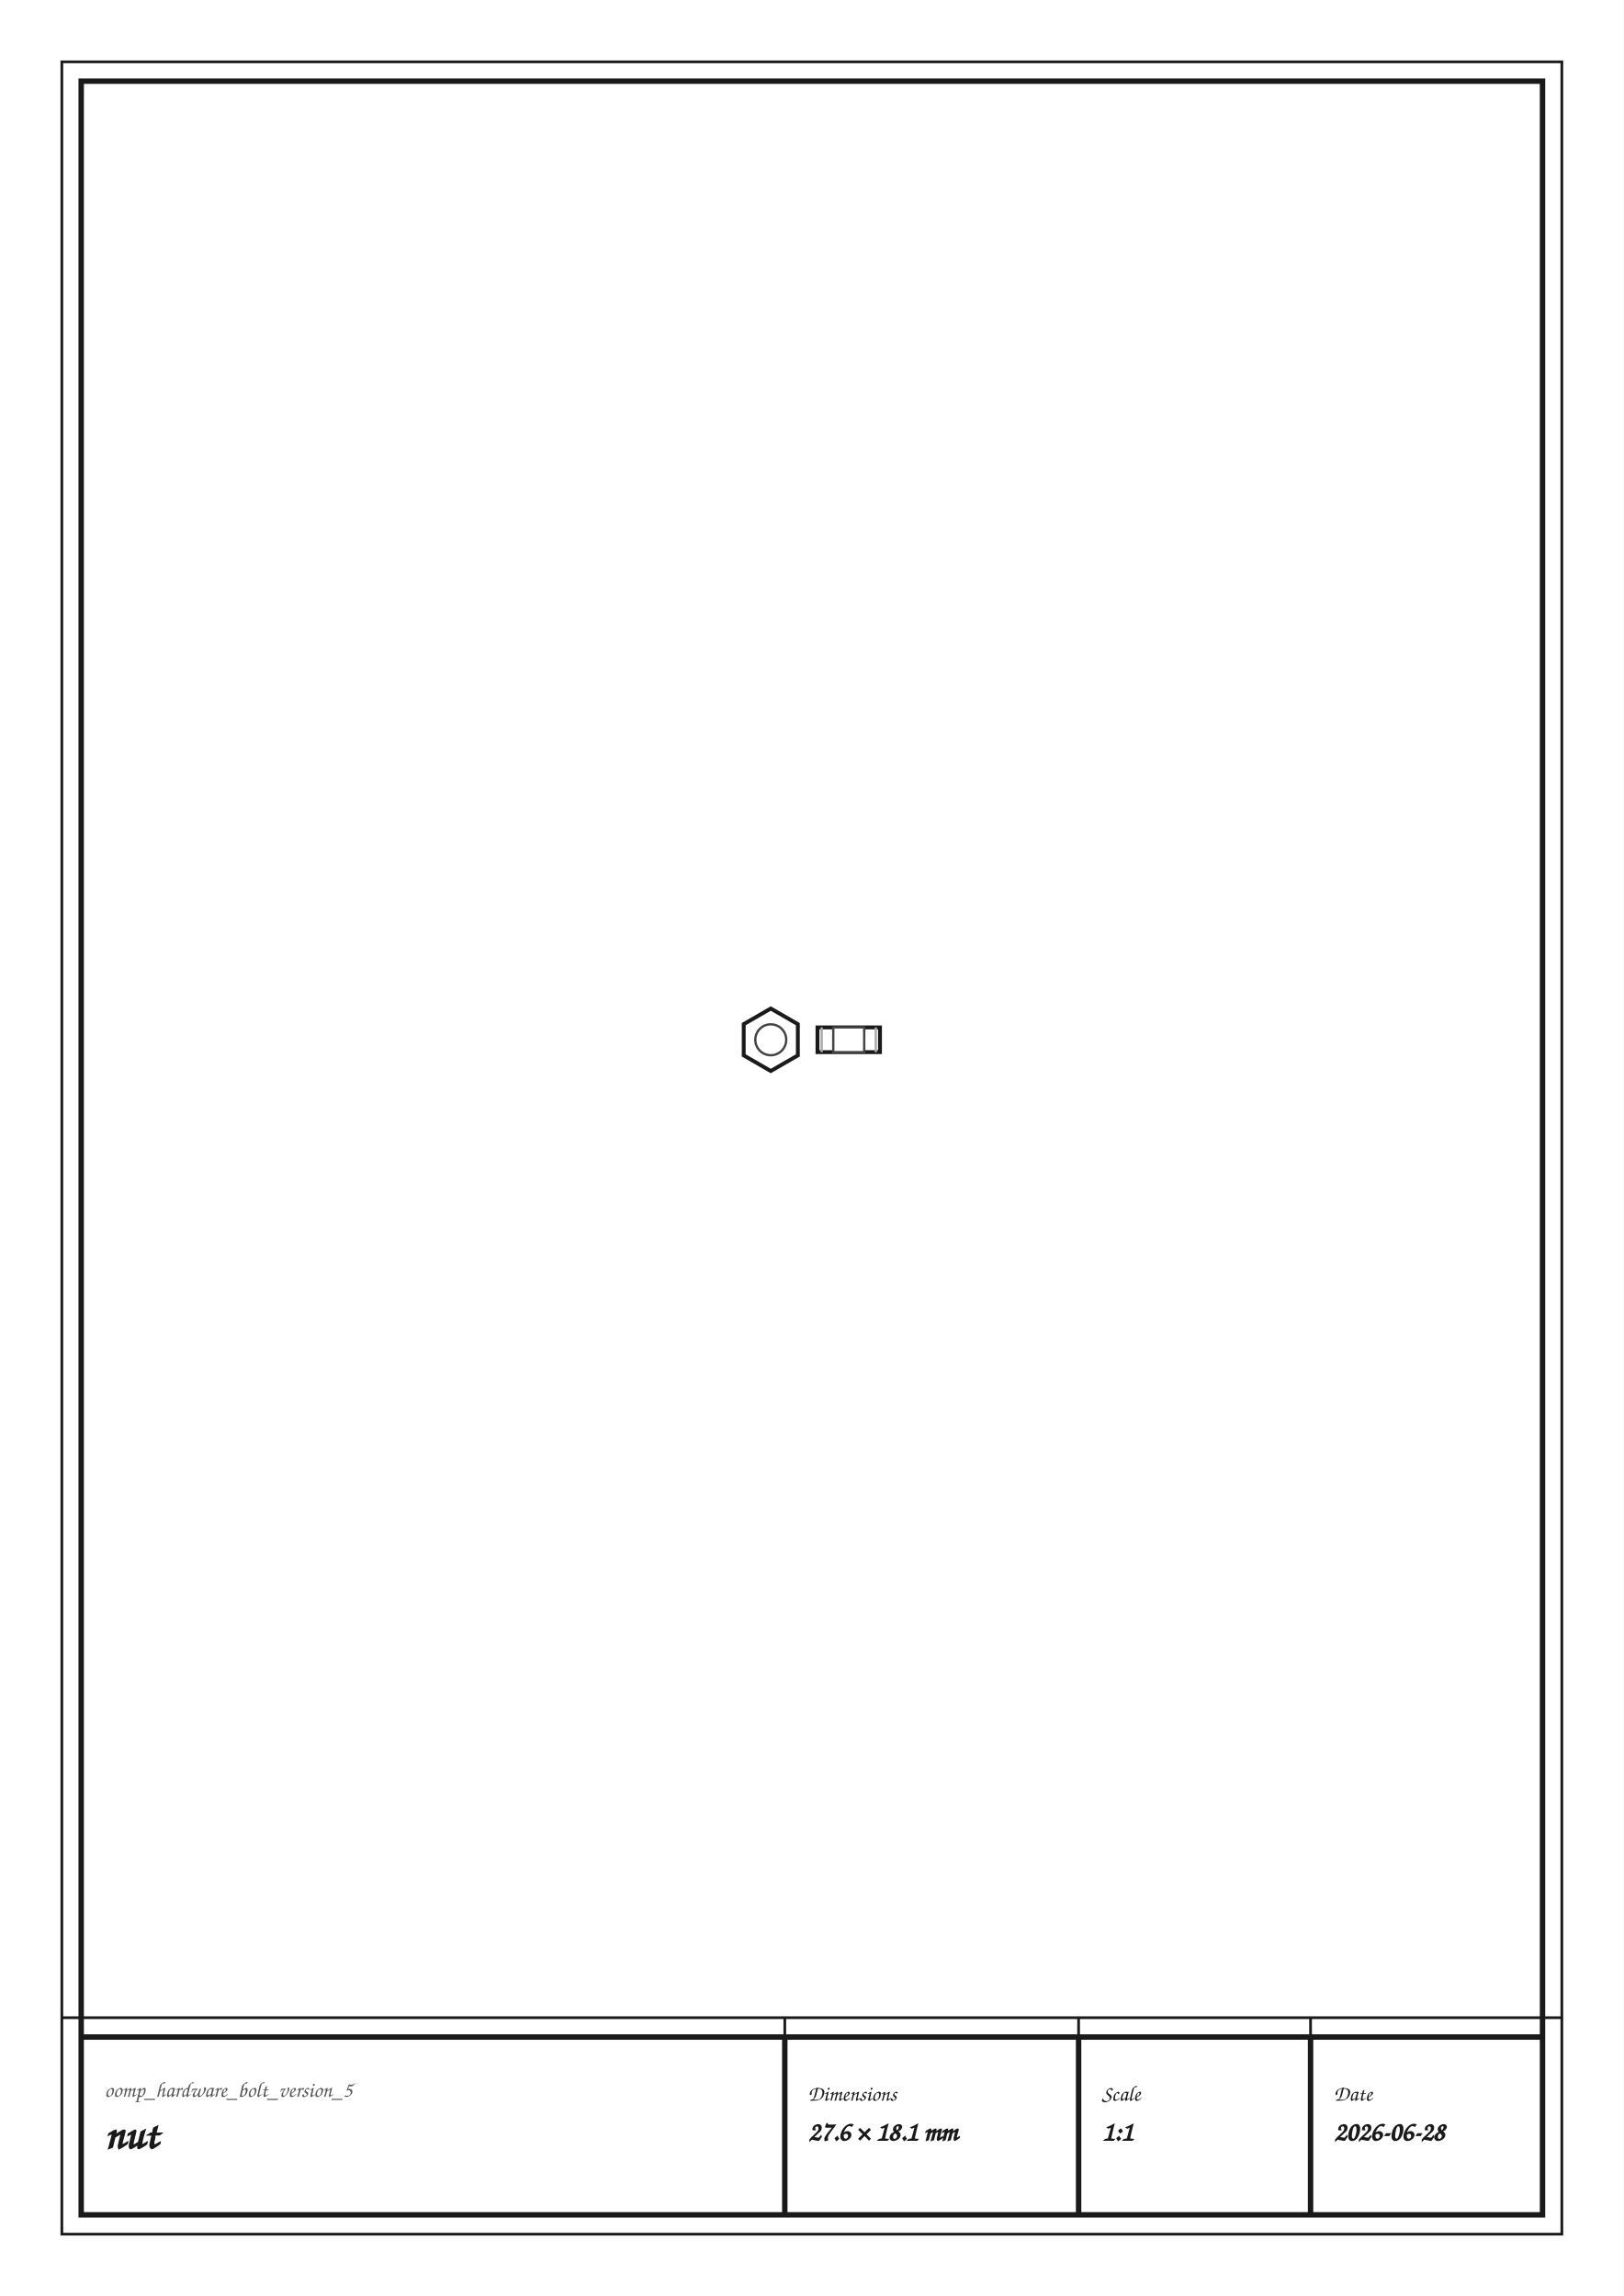
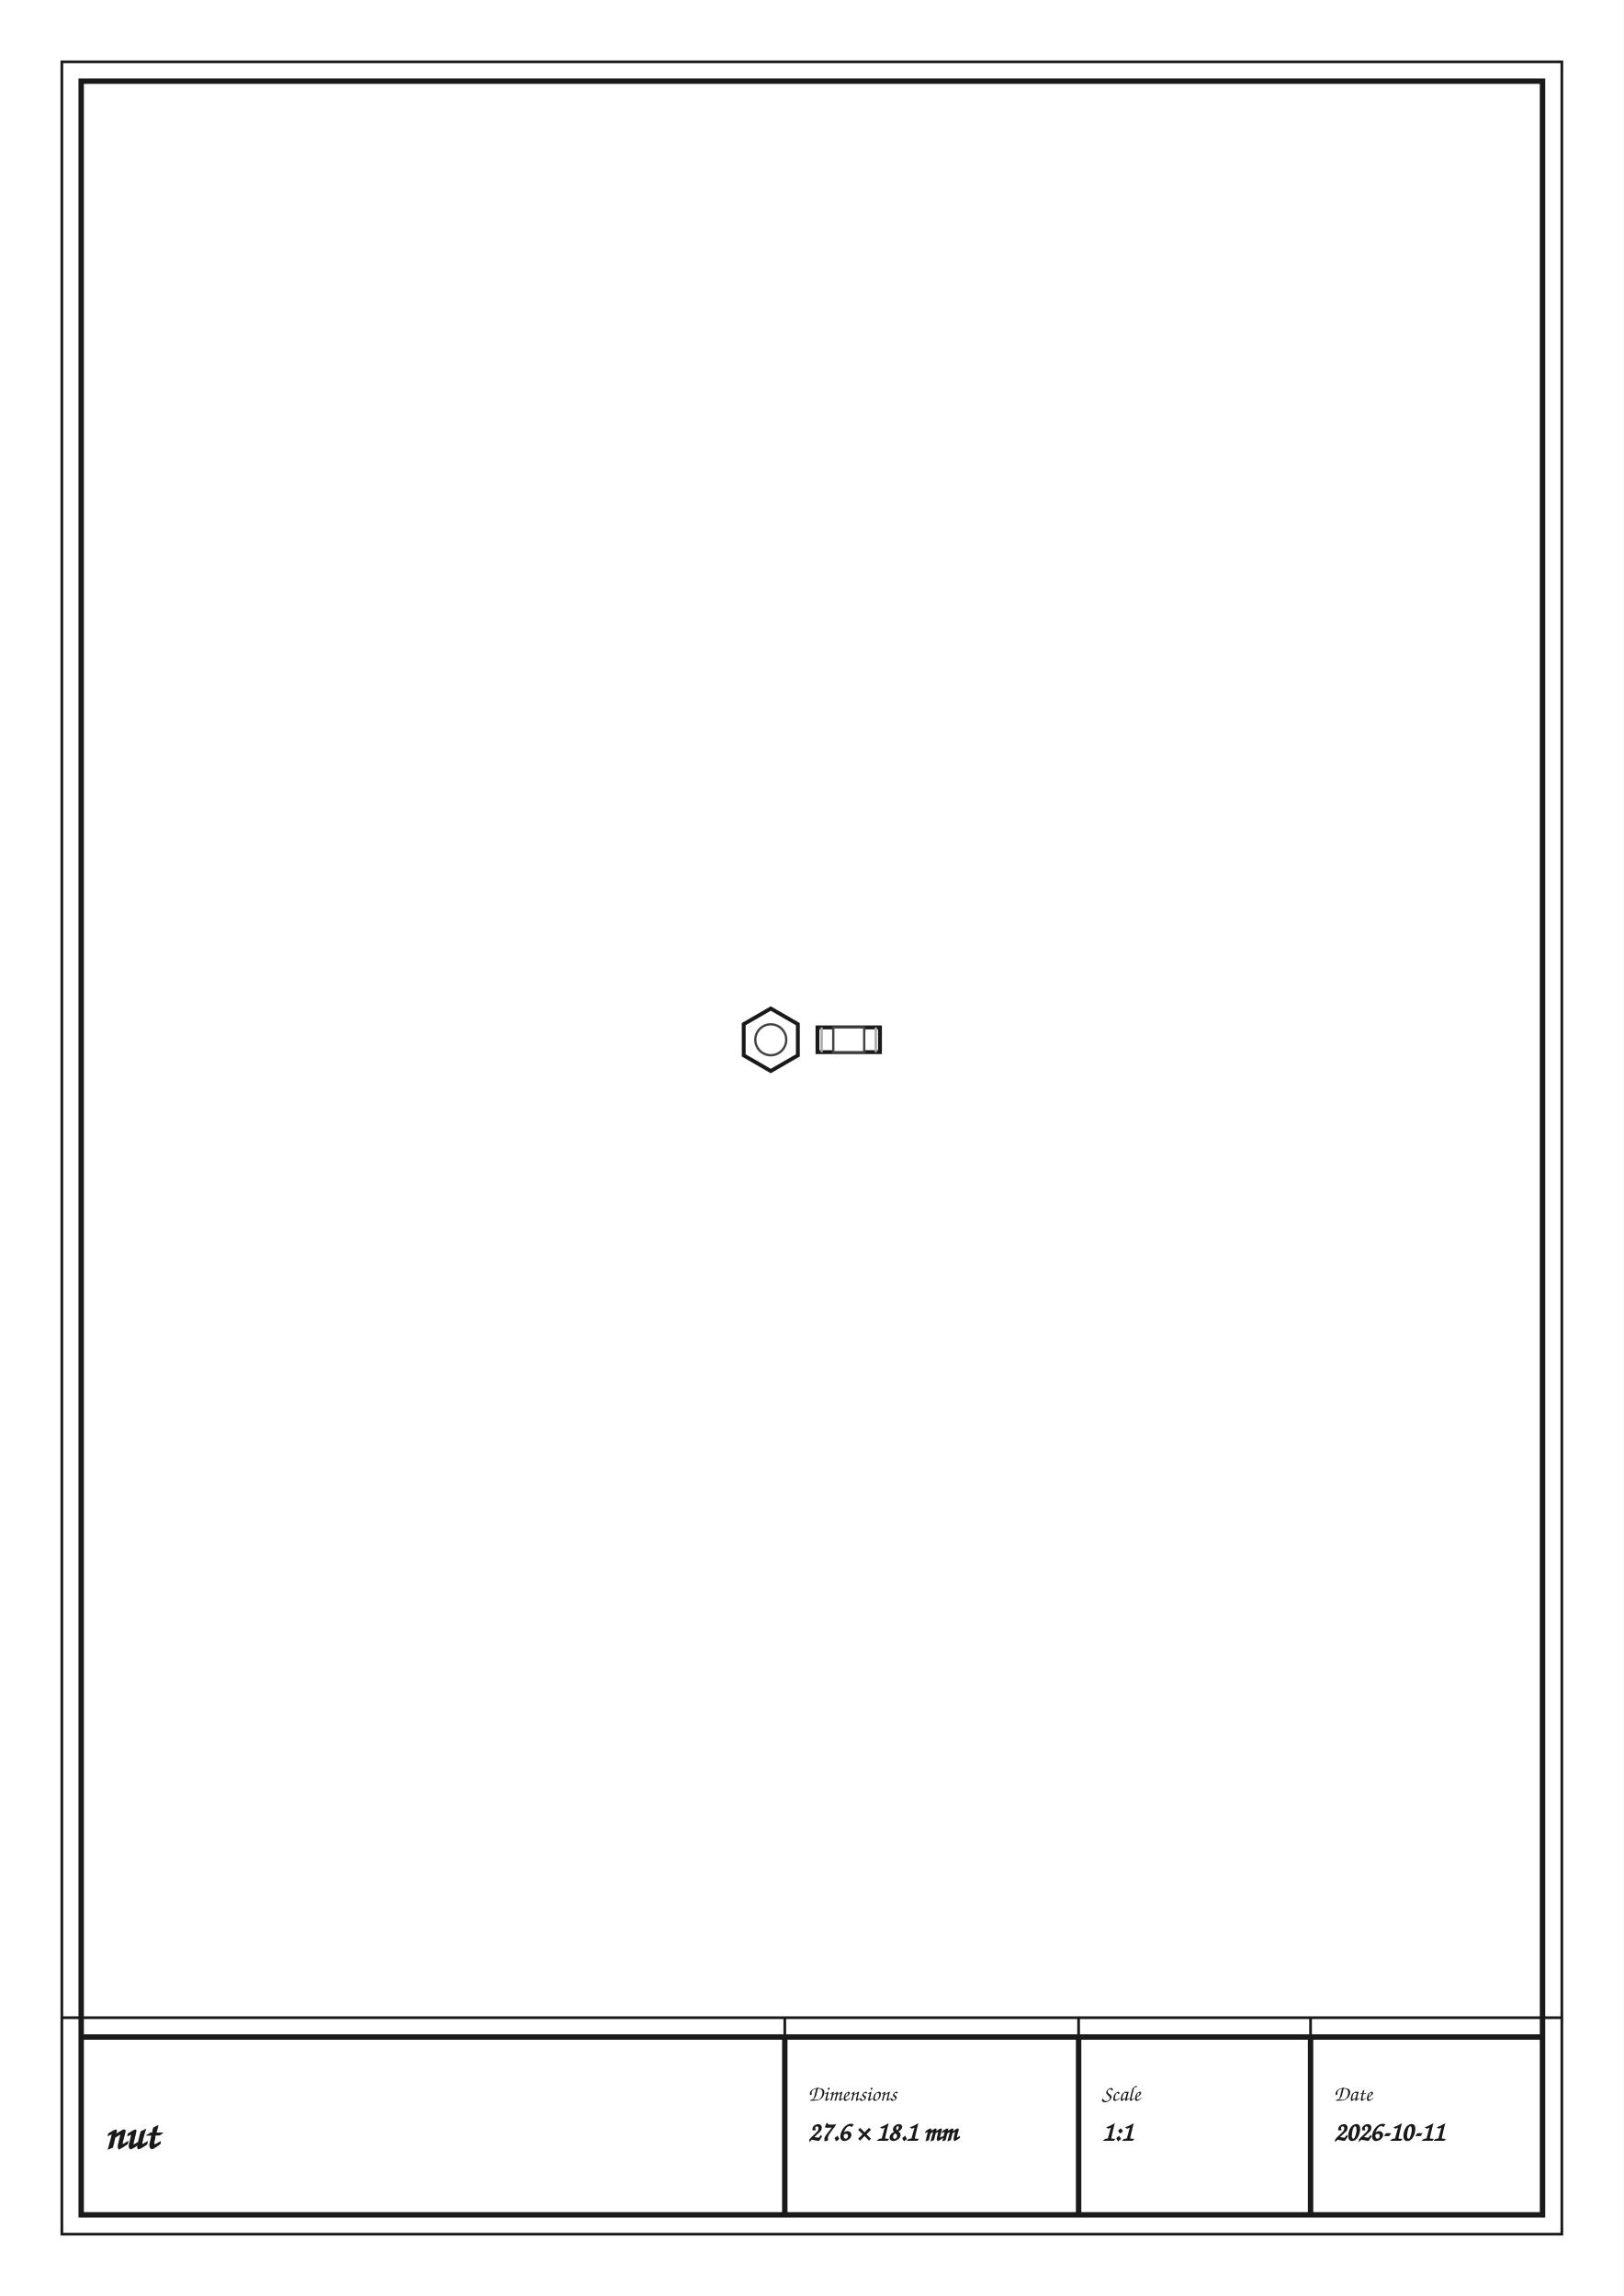
<svg xmlns="http://www.w3.org/2000/svg" width="210mm" height="297mm" viewBox="0 0 210 297">
  <rect x="0" y="0" width="210" height="297" fill="white" stroke="none" />
  <rect x="8" y="8" width="194" height="281" fill="none" stroke="#1A1A1A" stroke-width="0.35" />
  <rect x="10.5" y="10.5" width="189" height="276" fill="none" stroke="#1A1A1A" stroke-width="0.7" />
  <line x1="8" y1="261" x2="202" y2="261" stroke="#1A1A1A" stroke-width="0.35" />
  <line x1="10.5" y1="263.5" x2="199.5" y2="263.5" stroke="#1A1A1A" stroke-width="0.7" />
  <line x1="101.5" y1="261" x2="101.5" y2="286.5" stroke="#1A1A1A" stroke-width="0.35" />
  <line x1="101.5" y1="263.5" x2="101.5" y2="286.5" stroke="#1A1A1A" stroke-width="0.7" />
  <line x1="139.5" y1="261" x2="139.5" y2="286.5" stroke="#1A1A1A" stroke-width="0.35" />
  <line x1="139.5" y1="263.5" x2="139.5" y2="286.5" stroke="#1A1A1A" stroke-width="0.7" />
  <line x1="169.5" y1="261" x2="169.5" y2="286.5" stroke="#1A1A1A" stroke-width="0.35" />
  <line x1="169.5" y1="263.5" x2="169.5" y2="286.5" stroke="#1A1A1A" stroke-width="0.7" />
-   <text x="13.5" y="270.5" font-family="Swis721 Blk BT, comic sans ms" font-size="2.8" font-weight="normal" text-anchor="start" dominant-baseline="middle" fill="#555555" textLength="85" lengthAdjust="spacingAndGlyphs">oomp_hardware_bolt_version_5</text>
  <text x="13.5" y="276.5" font-family="Swis721 Blk BT, comic sans ms" font-size="5.5" font-weight="bold" text-anchor="start" dominant-baseline="middle" fill="#1A1A1A" textLength="85" lengthAdjust="spacingAndGlyphs">nut</text>
  <text x="104.5" y="271" font-family="Swis721 Blk BT, comic sans ms" font-size="2.8" font-weight="normal" text-anchor="start" dominant-baseline="middle" fill="#1A1A1A">Dimensions</text>
  <text x="104.5" y="276" font-family="Swis721 Blk BT, comic sans ms" font-size="3.5" font-weight="bold" text-anchor="start" dominant-baseline="middle" fill="#1A1A1A">27.6 × 18.1 mm</text>
  <text x="142.5" y="271" font-family="Swis721 Blk BT, comic sans ms" font-size="2.8" font-weight="normal" text-anchor="start" dominant-baseline="middle" fill="#1A1A1A">Scale</text>
  <text x="142.5" y="276" font-family="Swis721 Blk BT, comic sans ms" font-size="3.5" font-weight="bold" text-anchor="start" dominant-baseline="middle" fill="#1A1A1A">1:1</text>
  <text x="172.5" y="271" font-family="Swis721 Blk BT, comic sans ms" font-size="2.8" font-weight="normal" text-anchor="start" dominant-baseline="middle" fill="#1A1A1A">Date</text>
-   <text x="172.5" y="276" font-family="Swis721 Blk BT, comic sans ms" font-size="3.5" font-weight="bold" text-anchor="start" dominant-baseline="middle" fill="#1A1A1A">2026-06-28</text>
+   <text x="172.5" y="276" font-family="Swis721 Blk BT, comic sans ms" font-size="3.5" font-weight="bold" text-anchor="start" dominant-baseline="middle" fill="#1A1A1A">2026-10-11</text>
  <g transform="translate(91.1878,125.4586) scale(1)">
    <polygon points="12,7.021 8.5,5 5,7.021 5,11.062 8.5,13.083 12,11.062" fill="none" stroke="#1A1A1A" stroke-width="0.5" />
    <circle cx="8.5" cy="9.041" r="2" fill="#FFFFFF" stroke="#444444" stroke-width="0.3" />
    <rect x="14.541" y="7.441" width="8.083" height="3.2" fill="none" stroke="#1A1A1A" stroke-width="0.5" />
    <rect x="16.583" y="7.441" width="4" height="3.2" fill="#FFFFFF" stroke="#444444" stroke-width="0.3" />
    <line x1="15.083" y1="10.642" x2="15.083" y2="7.441" fill="#333333" stroke="#AAAAAA" stroke-width="0.3" />
    <line x1="22.083" y1="10.642" x2="22.083" y2="7.441" fill="#333333" stroke="#AAAAAA" stroke-width="0.3" />
  </g>
</svg>
